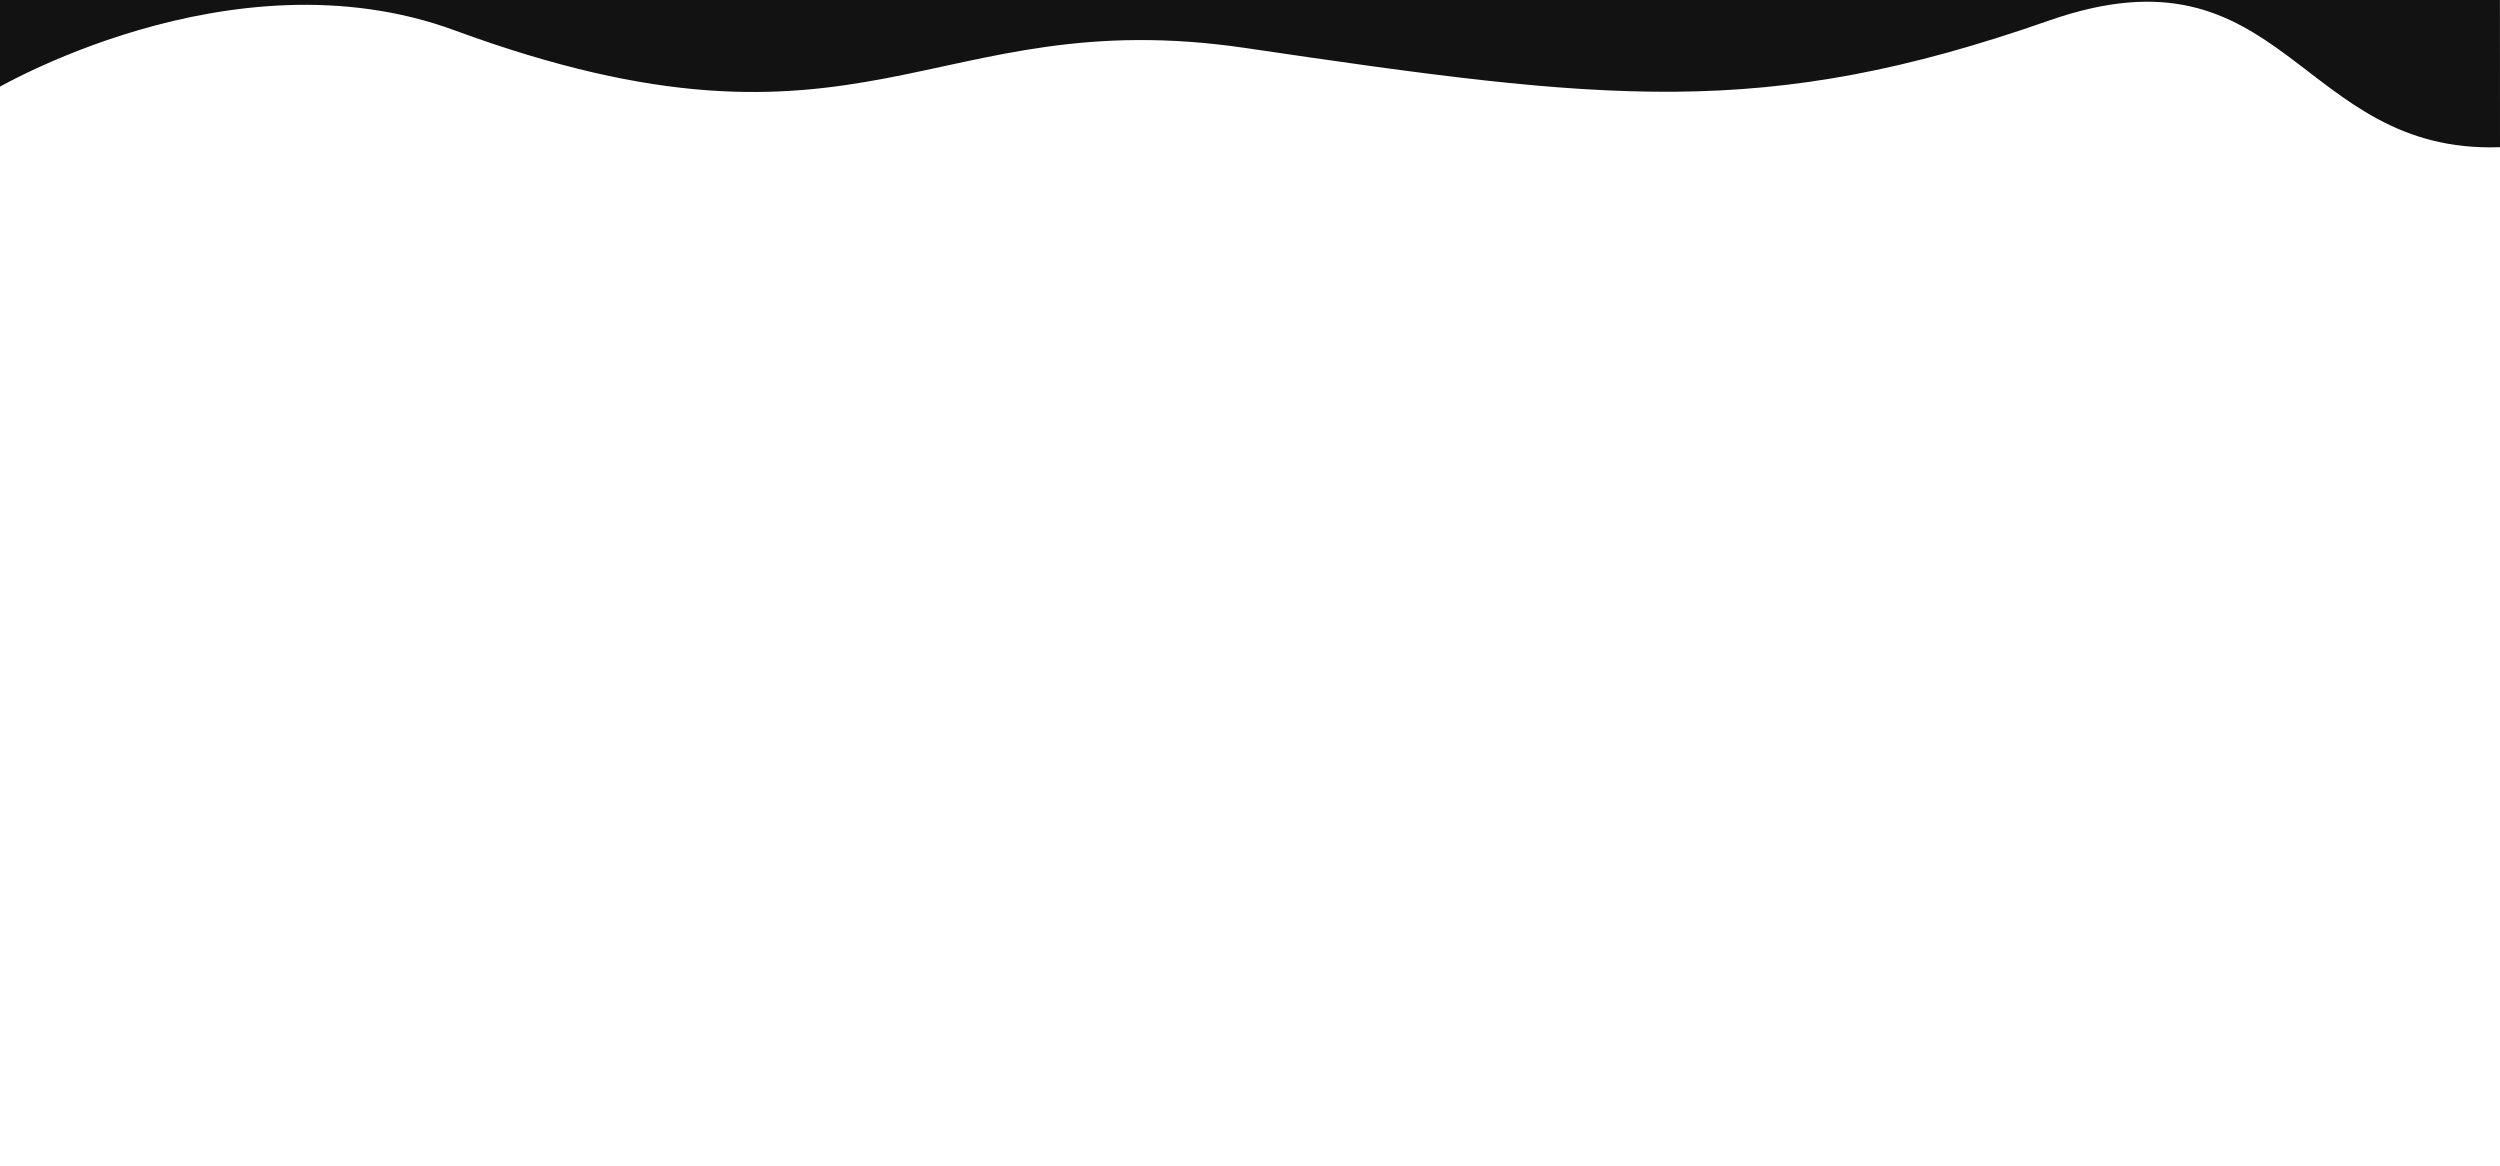
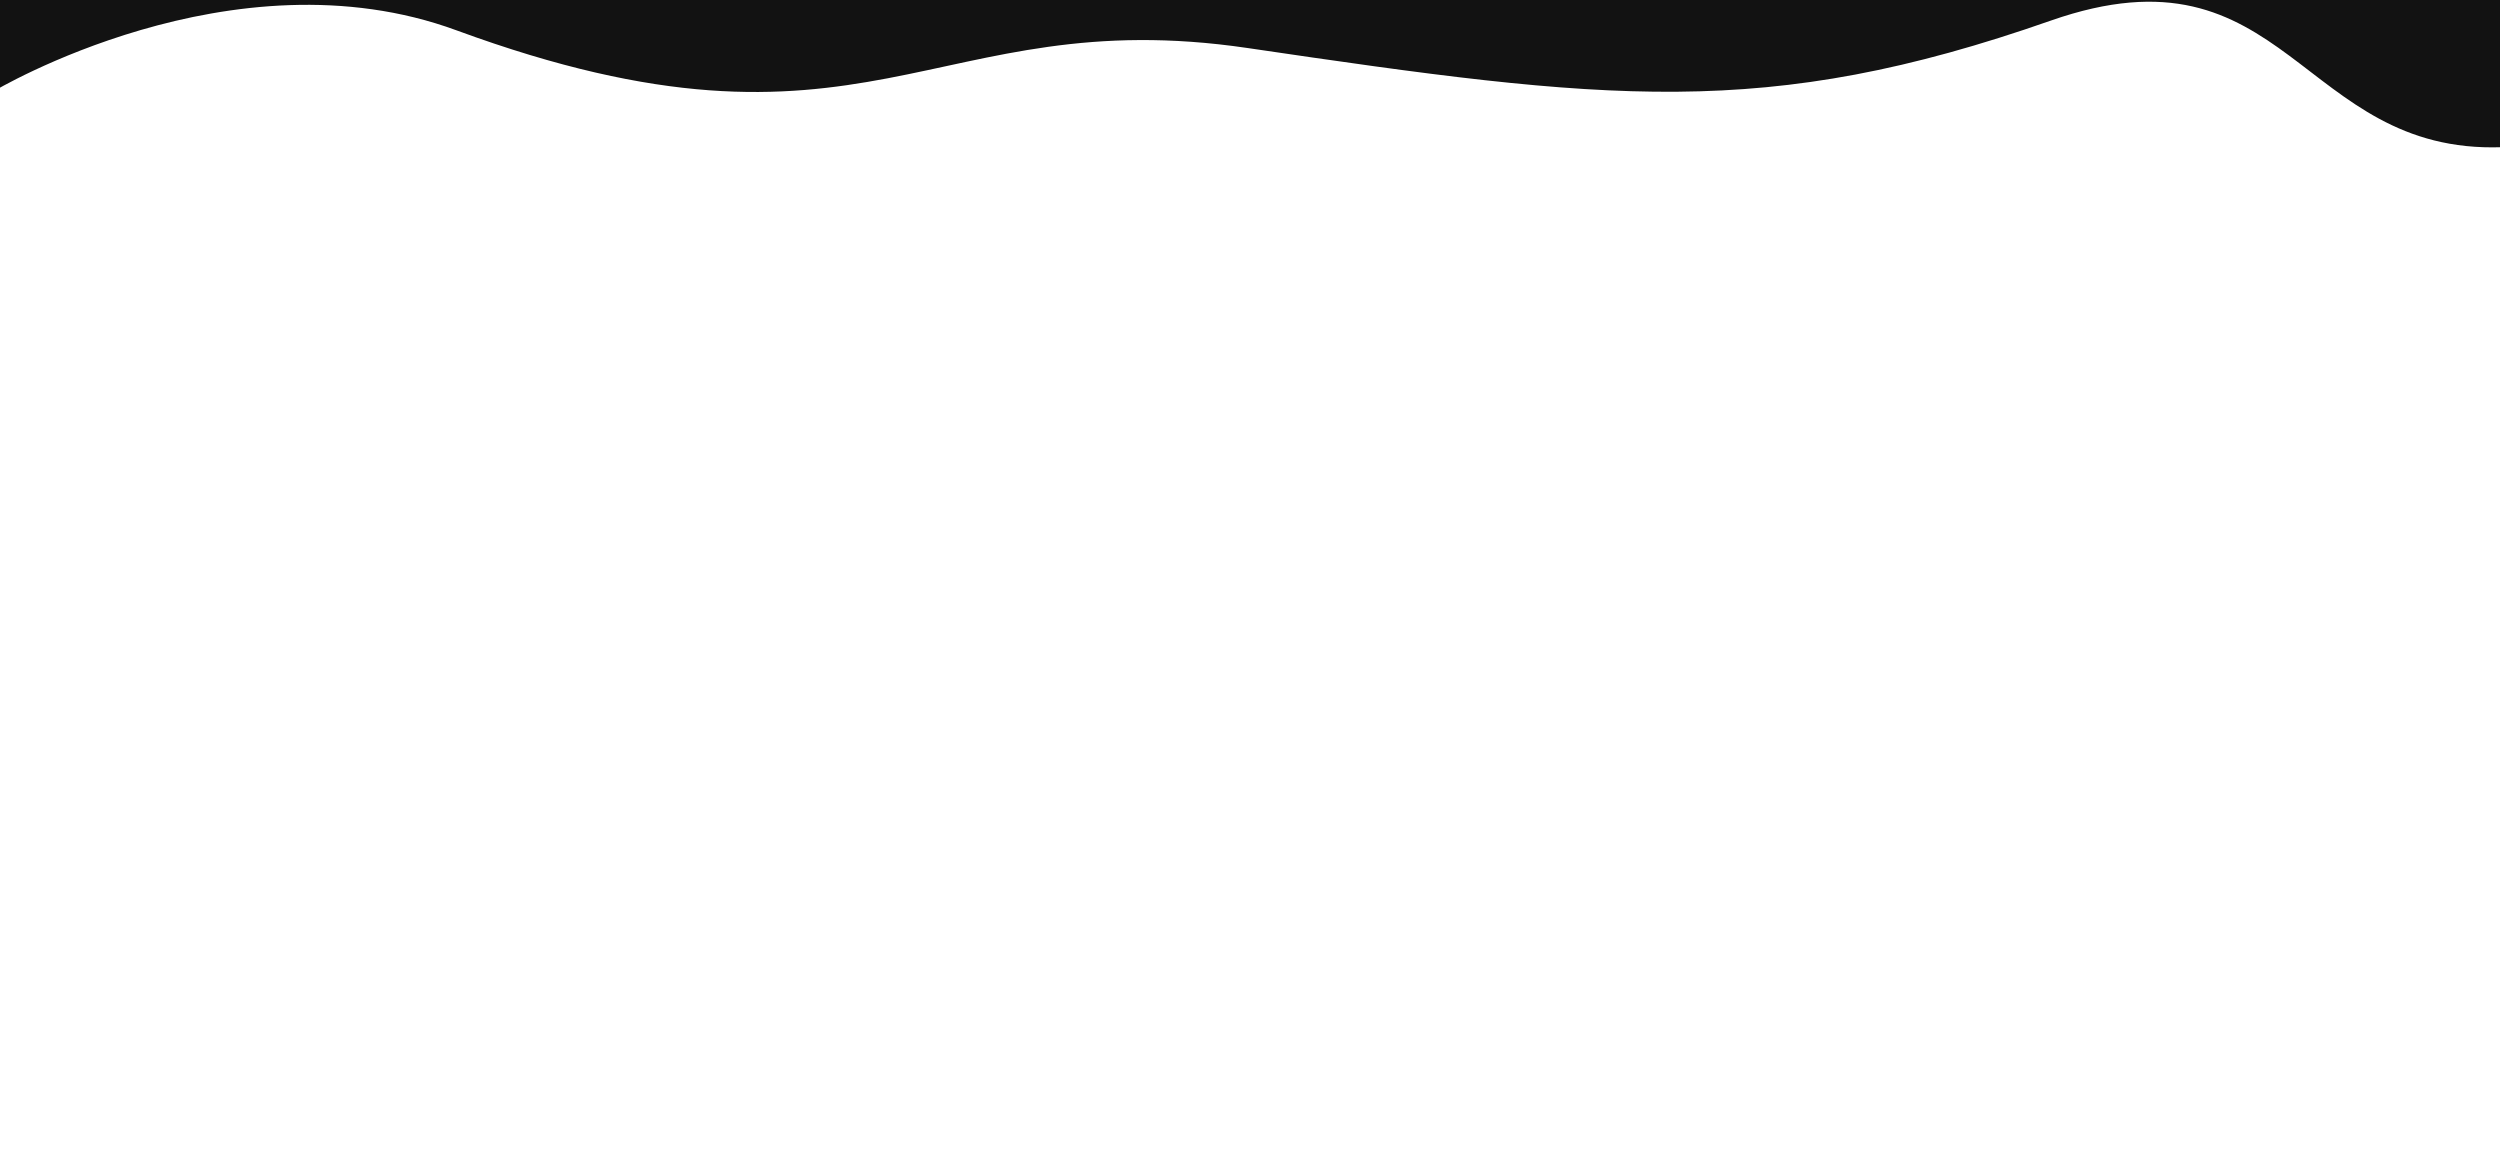
<svg xmlns="http://www.w3.org/2000/svg" version="1.1" id="Layer_1" x="0px" y="0px" viewBox="0 0 1301 606.7" style="enable-background:new 0 0 1301 606.7;" xml:space="preserve">
  <style type="text/css">
	.st0{fill-rule:evenodd;clip-rule:evenodd;fill:#121212;}
</style>
  <g id="Ressource">
    <g id="wave_background">
      <g id="Group-4">
-         <path id="Wave" class="st0" d="M-4.5-530H1301c-0.2,99.1-0.2,385.7,0,606.6c-105.4,3.7-111.7-108.9-234.7-65.9     C917.6,62.8,835.5,52.6,648.3,25C483.5,0.7,450.5,94.4,236.6,15.8C119.9-27.1-4.5,47.6-4.5,47.6C-3.5-75.8-3.5-352.8-4.5-530z" />
+         <path id="Wave" class="st0" d="M-3.5-530H1302c-0.2,99.1-0.2,385.7,0,606.6c-105.4,3.7-111.7-108.9-234.7-65.9     C918.6,62.8,836.5,52.6,649.3,25C484.5,0.7,451.5,94.4,237.6,15.8C120.9-27.1-3.5,47.6-3.5,47.6C-2.5-75.8-2.5-352.8-3.5-530z" />
      </g>
    </g>
  </g>
</svg>
